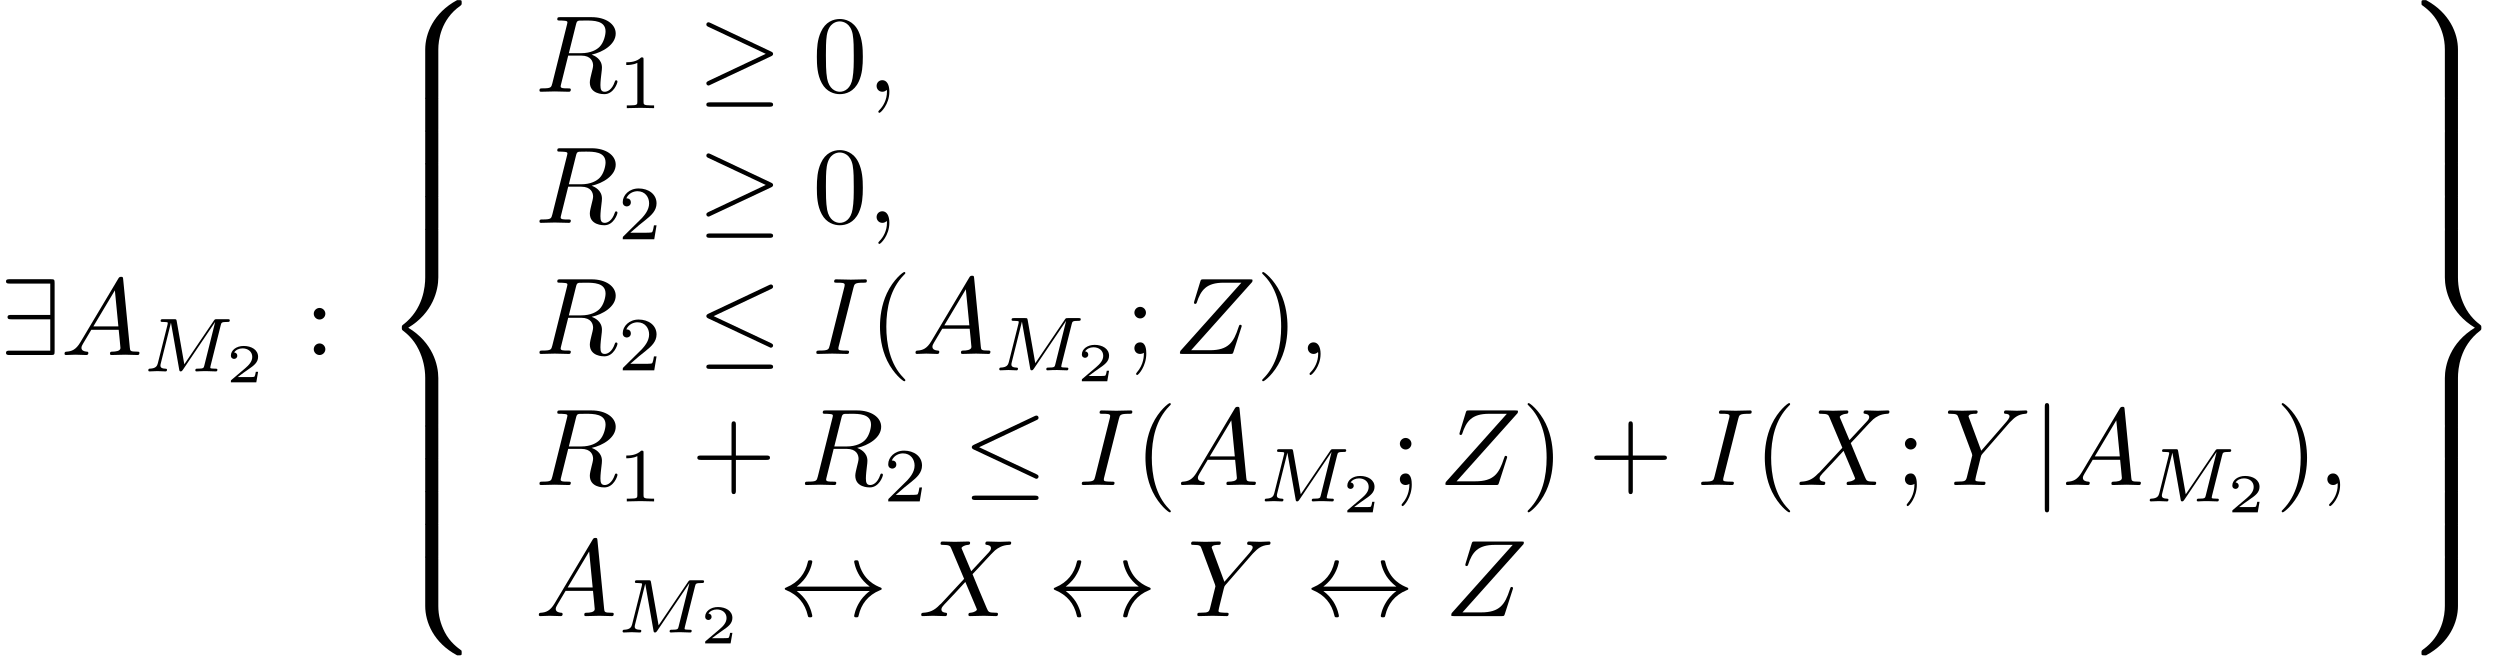
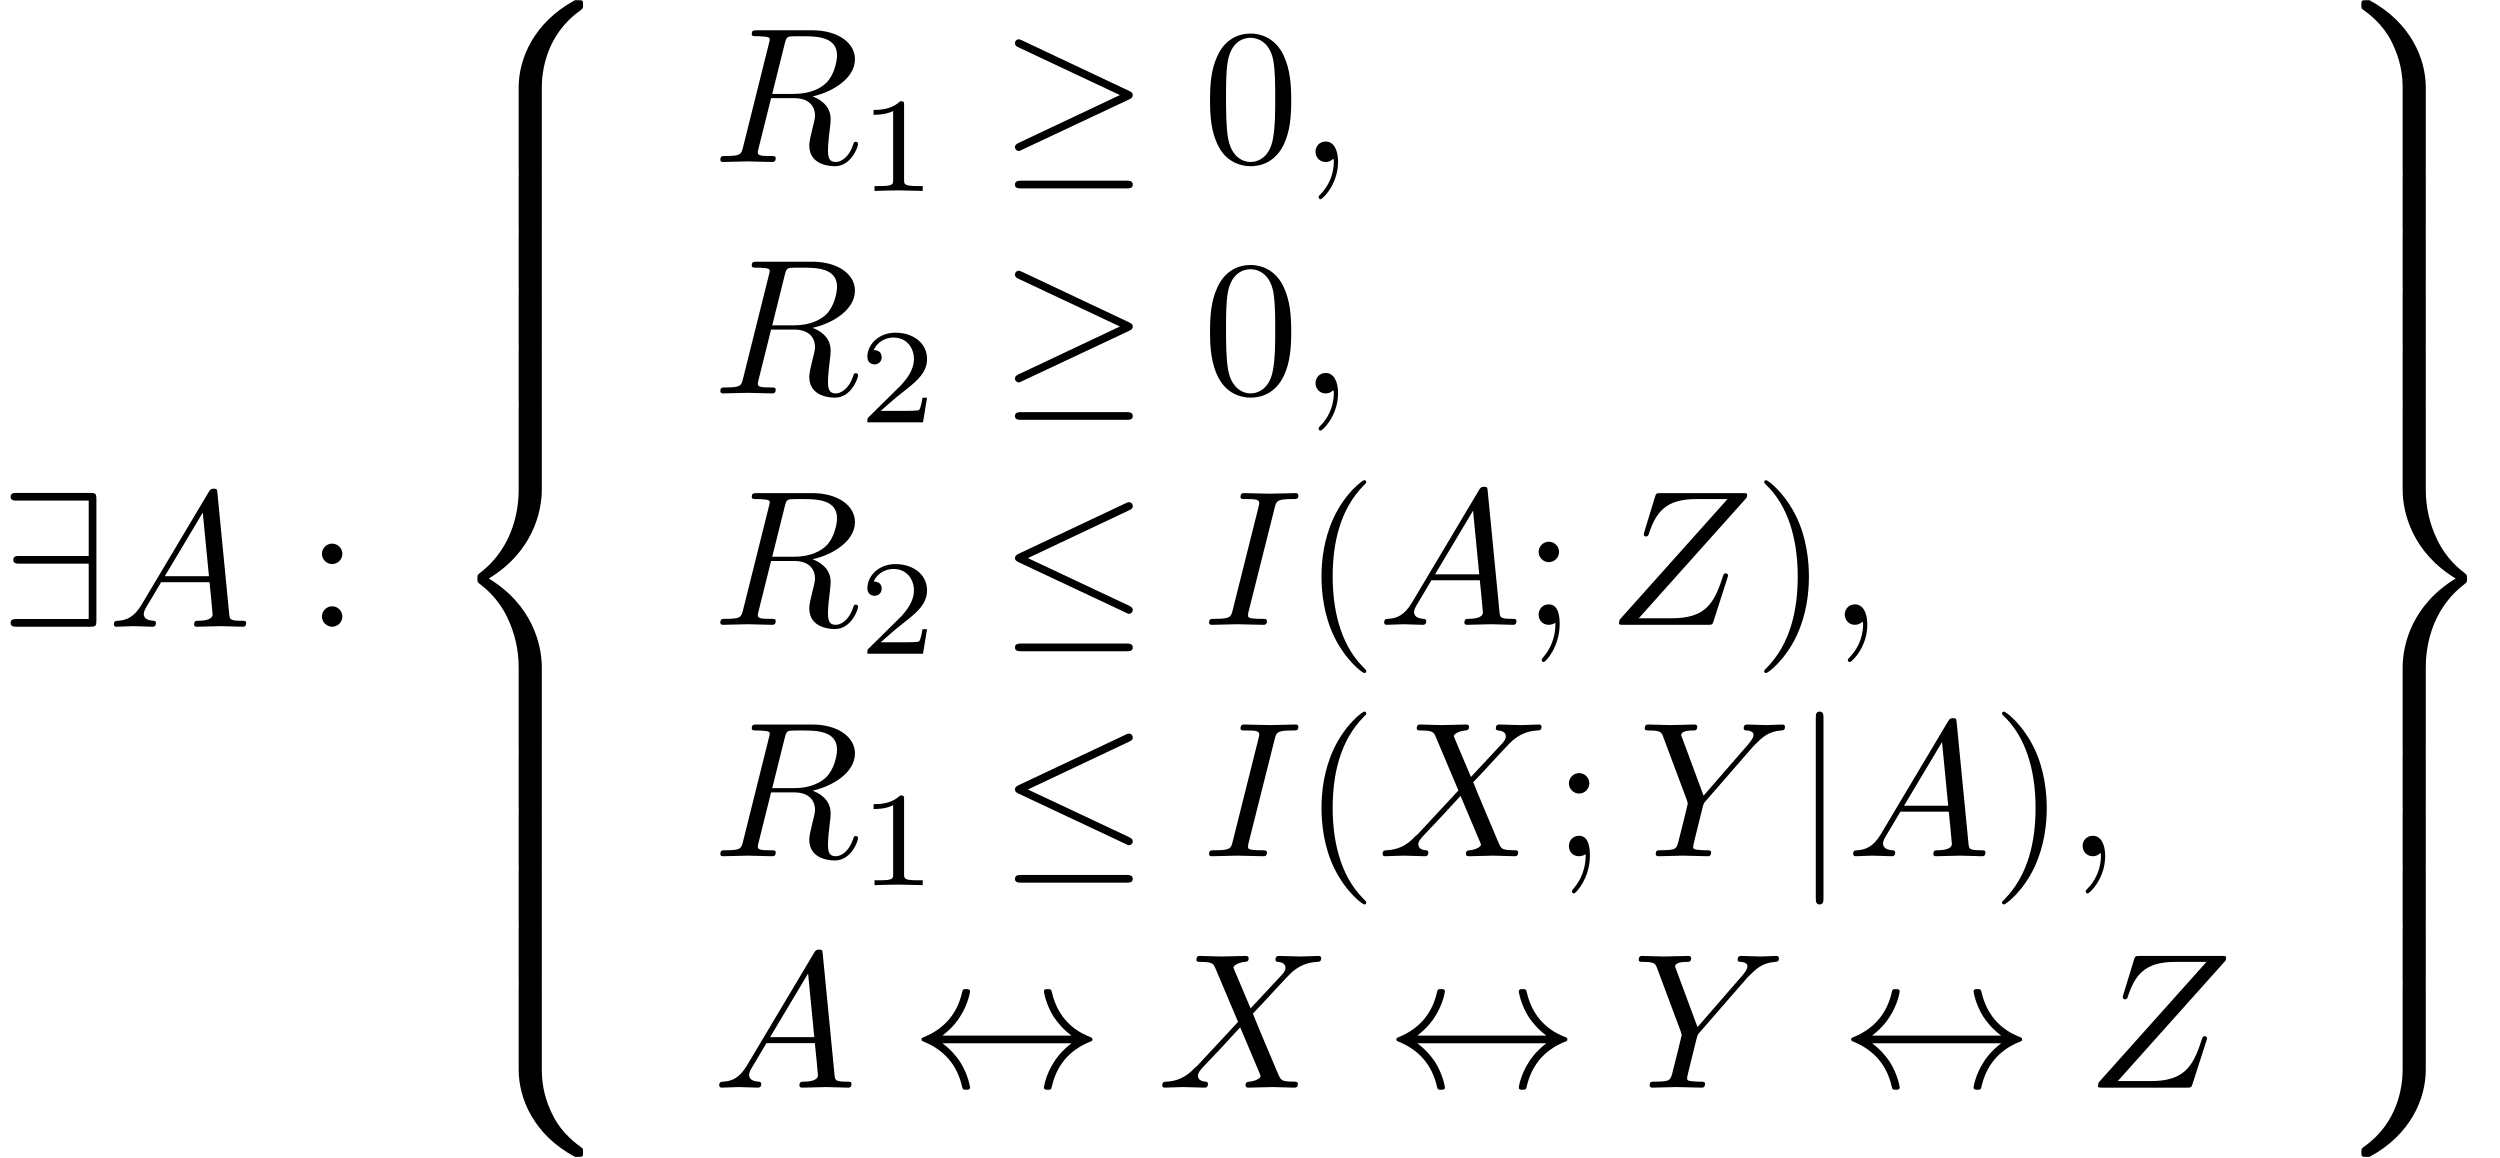
- <svg xmlns="http://www.w3.org/2000/svg" xmlns:xlink="http://www.w3.org/1999/xlink" version="1.1" width="287.279pt" height="75.318pt" viewBox="72.898 -75.318 287.279 75.318">
+ <svg xmlns="http://www.w3.org/2000/svg" xmlns:xlink="http://www.w3.org/1999/xlink" version="1.1" width="162.734pt" height="75.318pt" viewBox="135.171 -75.318 162.734 75.318">
  <defs>
-     <path id="g4-49" d="M2.336-4.435C2.336-4.624 2.322-4.631 2.127-4.631C1.681-4.191 1.046-4.184 .76-4.184V-3.933C.928-3.933 1.388-3.933 1.771-4.129V-.572C1.771-.342 1.771-.251 1.074-.251H.809V0C.934-.007 1.792-.028 2.05-.028C2.267-.028 3.145-.007 3.299 0V-.251H3.034C2.336-.251 2.336-.342 2.336-.572V-4.435Z" />
-     <path id="g4-50" d="M3.522-1.269H3.285C3.264-1.116 3.194-.704 3.103-.635C3.048-.593 2.511-.593 2.413-.593H1.13C1.862-1.241 2.106-1.437 2.525-1.764C3.041-2.176 3.522-2.608 3.522-3.271C3.522-4.115 2.783-4.631 1.89-4.631C1.025-4.631 .439-4.024 .439-3.382C.439-3.027 .739-2.992 .809-2.992C.976-2.992 1.179-3.11 1.179-3.361C1.179-3.487 1.13-3.731 .767-3.731C.983-4.226 1.458-4.38 1.785-4.38C2.483-4.38 2.845-3.836 2.845-3.271C2.845-2.664 2.413-2.183 2.19-1.932L.509-.272C.439-.209 .439-.195 .439 0H3.313L3.522-1.269Z" />
-     <path id="g0-20" d="M6.725-5.918C6.834-5.968 6.914-6.017 6.914-6.137C6.914-6.247 6.834-6.336 6.715-6.336C6.665-6.336 6.575-6.296 6.535-6.276L1.026-3.676C.857-3.597 .827-3.527 .827-3.447C.827-3.357 .887-3.288 1.026-3.228L6.535-.638C6.665-.568 6.685-.568 6.715-.568C6.824-.568 6.914-.658 6.914-.767C6.914-.857 6.874-.917 6.705-.996L1.494-3.447L6.725-5.918ZM6.565 1.365C6.735 1.365 6.914 1.365 6.914 1.166S6.705 .966 6.555 .966H1.186C1.036 .966 .827 .966 .827 1.166S1.006 1.365 1.176 1.365H6.565Z" />
-     <path id="g0-21" d="M6.715-3.228C6.854-3.288 6.914-3.357 6.914-3.447C6.914-3.547 6.874-3.606 6.715-3.676L1.225-6.267C1.086-6.336 1.046-6.336 1.026-6.336C.907-6.336 .827-6.247 .827-6.137C.827-6.017 .907-5.968 1.016-5.918L6.247-3.457L1.036-.996C.837-.907 .827-.827 .827-.767C.827-.658 .917-.568 1.026-.568C1.056-.568 1.076-.568 1.205-.638L6.715-3.228ZM6.565 1.365C6.735 1.365 6.914 1.365 6.914 1.166S6.705 .966 6.555 .966H1.186C1.036 .966 .827 .966 .827 1.166S1.006 1.365 1.176 1.365H6.565Z" />
-     <path id="g0-36" d="M1.644-2.69C2.192-3.108 2.461-3.517 2.54-3.646C2.989-4.334 3.068-4.961 3.068-4.971C3.068-5.091 2.949-5.091 2.869-5.091C2.7-5.091 2.69-5.071 2.65-4.892C2.421-3.915 1.833-3.088 .707-2.62C.598-2.58 .558-2.56 .558-2.491S.608-2.401 .707-2.361C1.743-1.933 2.411-1.156 2.66-.04C2.69 .08 2.7 .11 2.869 .11C2.949 .11 3.068 .11 3.068-.01C3.068-.03 2.979-.658 2.56-1.325C2.361-1.624 2.072-1.973 1.644-2.291H8.309C7.761-1.873 7.492-1.465 7.412-1.335C6.964-.648 6.884-.02 6.884-.01C6.884 .11 7.004 .11 7.083 .11C7.253 .11 7.263 .09 7.303-.09C7.532-1.066 8.12-1.903 9.245-2.361C9.365-2.401 9.395-2.421 9.395-2.491S9.335-2.59 9.315-2.6C8.877-2.77 7.671-3.268 7.293-4.941C7.263-5.061 7.253-5.091 7.083-5.091C7.004-5.091 6.884-5.091 6.884-4.971C6.884-4.951 6.974-4.324 7.392-3.656C7.592-3.357 7.88-3.009 8.309-2.69H1.644Z" />
-     <path id="g0-57" d="M4.981-6.555C4.981-6.884 4.951-6.914 4.633-6.914H.897C.727-6.914 .548-6.914 .548-6.715S.727-6.516 .897-6.516H4.583V-3.656H1.036C.867-3.656 .687-3.656 .687-3.457S.867-3.258 1.036-3.258H4.583V-.399H.897C.727-.399 .548-.399 .548-.199S.727 0 .897 0H4.633C4.951 0 4.981-.03 4.981-.359V-6.555Z" />
-     <path id="g0-106" d="M1.584-7.113C1.584-7.293 1.584-7.472 1.385-7.472S1.186-7.293 1.186-7.113V2.132C1.186 2.311 1.186 2.491 1.385 2.491S1.584 2.311 1.584 2.132V-7.113Z" />
    <path id="g1-59" d="M2.022-.01C2.022-.667 1.773-1.056 1.385-1.056C1.056-1.056 .857-.807 .857-.528C.857-.259 1.056 0 1.385 0C1.504 0 1.634-.04 1.733-.13C1.763-.149 1.773-.159 1.783-.159S1.803-.149 1.803-.01C1.803 .727 1.455 1.325 1.126 1.654C1.016 1.763 1.016 1.783 1.016 1.813C1.016 1.883 1.066 1.923 1.116 1.923C1.225 1.923 2.022 1.156 2.022-.01Z" />
    <path id="g1-65" d="M1.783-1.146C1.385-.478 .996-.339 .558-.309C.438-.299 .349-.299 .349-.11C.349-.05 .399 0 .478 0C.747 0 1.056-.03 1.335-.03C1.664-.03 2.012 0 2.331 0C2.391 0 2.521 0 2.521-.189C2.521-.299 2.431-.309 2.361-.309C2.132-.329 1.893-.408 1.893-.658C1.893-.777 1.953-.887 2.032-1.026L2.79-2.301H5.29C5.31-2.092 5.45-.737 5.45-.638C5.45-.339 4.932-.309 4.732-.309C4.593-.309 4.493-.309 4.493-.11C4.493 0 4.613 0 4.633 0C5.041 0 5.469-.03 5.878-.03C6.127-.03 6.755 0 7.004 0C7.064 0 7.183 0 7.183-.199C7.183-.309 7.083-.309 6.954-.309C6.336-.309 6.336-.379 6.306-.667L5.699-6.894C5.679-7.093 5.679-7.133 5.509-7.133C5.35-7.133 5.31-7.064 5.25-6.964L1.783-1.146ZM2.979-2.61L4.941-5.898L5.26-2.61H2.979Z" />
    <path id="g1-73" d="M3.726-6.037C3.816-6.396 3.846-6.496 4.633-6.496C4.872-6.496 4.951-6.496 4.951-6.685C4.951-6.804 4.842-6.804 4.802-6.804C4.513-6.804 3.776-6.775 3.487-6.775C3.188-6.775 2.461-6.804 2.162-6.804C2.092-6.804 1.963-6.804 1.963-6.605C1.963-6.496 2.052-6.496 2.242-6.496C2.66-6.496 2.929-6.496 2.929-6.306C2.929-6.257 2.929-6.237 2.909-6.147L1.564-.777C1.474-.408 1.445-.309 .658-.309C.428-.309 .339-.309 .339-.11C.339 0 .458 0 .488 0C.777 0 1.504-.03 1.793-.03C2.092-.03 2.829 0 3.128 0C3.208 0 3.328 0 3.328-.189C3.328-.309 3.248-.309 3.029-.309C2.849-.309 2.8-.309 2.6-.329C2.391-.349 2.351-.389 2.351-.498C2.351-.578 2.371-.658 2.391-.727L3.726-6.037Z" />
    <path id="g1-82" d="M3.736-6.117C3.796-6.356 3.826-6.456 4.015-6.486C4.105-6.496 4.423-6.496 4.623-6.496C5.33-6.496 6.436-6.496 6.436-5.509C6.436-5.171 6.276-4.483 5.888-4.095C5.629-3.836 5.101-3.517 4.204-3.517H3.088L3.736-6.117ZM5.171-3.387C6.177-3.606 7.362-4.304 7.362-5.31C7.362-6.167 6.466-6.804 5.161-6.804H2.321C2.122-6.804 2.032-6.804 2.032-6.605C2.032-6.496 2.122-6.496 2.311-6.496C2.331-6.496 2.521-6.496 2.69-6.476C2.869-6.456 2.959-6.446 2.959-6.316C2.959-6.276 2.949-6.247 2.919-6.127L1.584-.777C1.484-.389 1.465-.309 .677-.309C.498-.309 .408-.309 .408-.11C.408 0 .528 0 .548 0C.827 0 1.524-.03 1.803-.03S2.79 0 3.068 0C3.148 0 3.268 0 3.268-.199C3.268-.309 3.178-.309 2.989-.309C2.62-.309 2.341-.309 2.341-.488C2.341-.548 2.361-.598 2.371-.658L3.029-3.298H4.214C5.121-3.298 5.3-2.74 5.3-2.391C5.3-2.242 5.22-1.933 5.161-1.704C5.091-1.425 5.001-1.056 5.001-.857C5.001 .219 6.197 .219 6.326 .219C7.173 .219 7.522-.787 7.522-.927C7.522-1.046 7.412-1.046 7.402-1.046C7.313-1.046 7.293-.976 7.273-.907C7.024-.169 6.595 0 6.366 0C6.037 0 5.968-.219 5.968-.608C5.968-.917 6.027-1.425 6.067-1.743C6.087-1.883 6.107-2.072 6.107-2.212C6.107-2.979 5.44-3.288 5.171-3.387Z" />
    <path id="g1-88" d="M4.832-4.095L3.995-6.077C3.965-6.157 3.945-6.197 3.945-6.207C3.945-6.267 4.115-6.456 4.533-6.496C4.633-6.506 4.732-6.516 4.732-6.685C4.732-6.804 4.613-6.804 4.583-6.804C4.174-6.804 3.746-6.775 3.328-6.775C3.078-6.775 2.461-6.804 2.212-6.804C2.152-6.804 2.032-6.804 2.032-6.605C2.032-6.496 2.132-6.496 2.262-6.496C2.859-6.496 2.919-6.396 3.009-6.177L4.184-3.397L2.082-1.136L1.953-1.026C1.465-.498 .996-.339 .488-.309C.359-.299 .269-.299 .269-.11C.269-.1 .269 0 .399 0C.697 0 1.026-.03 1.335-.03C1.704-.03 2.092 0 2.451 0C2.511 0 2.63 0 2.63-.199C2.63-.299 2.531-.309 2.511-.309C2.421-.319 2.112-.339 2.112-.618C2.112-.777 2.262-.936 2.381-1.066L3.397-2.142L4.294-3.118L5.3-.737C5.34-.628 5.35-.618 5.35-.598C5.35-.518 5.161-.349 4.772-.309C4.663-.299 4.573-.289 4.573-.12C4.573 0 4.682 0 4.722 0C5.001 0 5.699-.03 5.978-.03C6.227-.03 6.834 0 7.083 0C7.153 0 7.273 0 7.273-.189C7.273-.309 7.173-.309 7.093-.309C6.426-.319 6.406-.349 6.237-.747C5.848-1.674 5.181-3.228 4.951-3.826C5.629-4.523 6.675-5.709 6.994-5.988C7.283-6.227 7.661-6.466 8.259-6.496C8.389-6.506 8.478-6.506 8.478-6.695C8.478-6.705 8.478-6.804 8.349-6.804C8.05-6.804 7.721-6.775 7.412-6.775C7.044-6.775 6.665-6.804 6.306-6.804C6.247-6.804 6.117-6.804 6.117-6.605C6.117-6.535 6.167-6.506 6.237-6.496C6.326-6.486 6.635-6.466 6.635-6.187C6.635-6.047 6.526-5.918 6.446-5.828L4.832-4.095Z" />
    <path id="g1-89" d="M5.948-5.669L6.087-5.808C6.386-6.107 6.715-6.446 7.392-6.496C7.502-6.506 7.592-6.506 7.592-6.685C7.592-6.765 7.542-6.804 7.462-6.804C7.203-6.804 6.914-6.775 6.645-6.775C6.316-6.775 5.968-6.804 5.649-6.804C5.589-6.804 5.46-6.804 5.46-6.615C5.46-6.506 5.559-6.496 5.609-6.496C5.679-6.496 5.968-6.476 5.968-6.267C5.968-6.097 5.738-5.838 5.699-5.788L3.387-3.128L2.291-6.087C2.232-6.227 2.232-6.247 2.232-6.257C2.232-6.496 2.72-6.496 2.819-6.496C2.959-6.496 3.059-6.496 3.059-6.695C3.059-6.804 2.939-6.804 2.909-6.804C2.63-6.804 1.933-6.775 1.654-6.775C1.405-6.775 .787-6.804 .538-6.804C.478-6.804 .349-6.804 .349-6.605C.349-6.496 .448-6.496 .578-6.496C1.176-6.496 1.215-6.406 1.305-6.157L2.531-2.879C2.54-2.849 2.57-2.74 2.57-2.71S2.172-1.076 2.122-.897C1.993-.349 1.983-.319 1.186-.309C.996-.309 .917-.309 .917-.11C.917 0 1.036 0 1.056 0C1.335 0 2.032-.03 2.311-.03S3.308 0 3.587 0C3.656 0 3.776 0 3.776-.199C3.776-.309 3.686-.309 3.497-.309C3.477-.309 3.288-.309 3.118-.329C2.909-.349 2.849-.369 2.849-.488C2.849-.558 2.939-.907 2.989-1.116L3.337-2.521C3.387-2.71 3.397-2.74 3.477-2.829L5.948-5.669Z" />
    <path id="g1-90" d="M7.173-6.565C7.183-6.605 7.203-6.655 7.203-6.715C7.203-6.804 7.153-6.804 6.954-6.804H2.75C2.511-6.804 2.501-6.795 2.441-6.605L1.893-4.812C1.873-4.762 1.863-4.692 1.863-4.672C1.863-4.663 1.863-4.563 1.983-4.563C2.072-4.563 2.092-4.633 2.112-4.663C2.491-5.838 3.009-6.496 4.563-6.496H6.187L.618-.269C.618-.259 .578-.12 .578-.09C.578 0 .648 0 .827 0H5.161C5.4 0 5.41-.01 5.469-.199L6.177-2.401C6.187-2.441 6.217-2.511 6.217-2.55C6.217-2.6 6.177-2.66 6.087-2.66S5.988-2.62 5.918-2.411C5.479-1.056 5.001-.339 3.308-.339H1.604L7.173-6.565Z" />
-     <path id="g2-77" d="M7.12-4.198C7.183-4.456 7.197-4.512 7.713-4.512C7.86-4.512 7.95-4.512 7.95-4.659C7.95-4.763 7.867-4.763 7.741-4.763H6.793C6.59-4.763 6.583-4.756 6.493-4.624L3.801-.649L3.11-4.575C3.075-4.756 3.075-4.763 2.866-4.763H1.869C1.73-4.763 1.639-4.763 1.639-4.61C1.639-4.512 1.723-4.512 1.876-4.512C1.988-4.512 2.015-4.512 2.141-4.498C2.28-4.484 2.294-4.47 2.294-4.4C2.294-4.394 2.294-4.352 2.267-4.247L1.388-.746C1.325-.509 1.22-.272 .663-.251C.607-.251 .516-.244 .516-.098C.516-.091 .523 0 .621 0C.83 0 1.123-.028 1.346-.028C1.513-.028 1.918 0 2.085 0C2.12 0 2.225 0 2.225-.153C2.225-.244 2.134-.251 2.071-.251C1.625-.265 1.625-.446 1.625-.544C1.625-.572 1.625-.607 1.653-.718L2.58-4.428H2.587L3.333-.188C3.354-.063 3.368 0 3.473 0C3.571 0 3.626-.077 3.675-.153L6.604-4.498L6.611-4.491L5.628-.544C5.572-.307 5.558-.251 5.014-.251C4.889-.251 4.805-.251 4.805-.098C4.805-.091 4.805 0 4.917 0C5.049 0 5.209-.021 5.349-.021S5.649-.028 5.788-.028C5.984-.028 6.479 0 6.674 0C6.716 0 6.82 0 6.82-.153C6.82-.251 6.737-.251 6.597-.251C6.59-.251 6.458-.251 6.332-.265C6.172-.279 6.172-.3 6.172-.37C6.172-.411 6.193-.481 6.2-.523L7.12-4.198Z" />
-     <path id="g6-56" d="M5.021 4.513C5.021 3.696 5.24 1.793 7.014 .538C7.143 .438 7.153 .428 7.153 .249C7.153 .02 7.143 .01 6.894 .01H6.735C4.593 1.166 3.826 3.049 3.826 4.513V8.797C3.826 9.056 3.836 9.066 4.105 9.066H4.742C5.011 9.066 5.021 9.056 5.021 8.797V4.513Z" />
-     <path id="g6-57" d="M3.826 8.797C3.826 9.056 3.836 9.066 4.105 9.066H4.742C5.011 9.066 5.021 9.056 5.021 8.797V4.513C5.021 3.049 4.254 1.166 2.112 .01H1.963C1.704 .01 1.694 .02 1.694 .249C1.694 .428 1.704 .438 1.743 .468C2.052 .697 2.77 1.205 3.238 2.122C3.507 2.66 3.826 3.437 3.826 4.513V8.797Z" />
-     <path id="g6-58" d="M6.894 8.956C7.143 8.956 7.153 8.946 7.153 8.717C7.153 8.538 7.143 8.528 7.103 8.498C6.795 8.269 6.077 7.761 5.609 6.844C5.22 6.087 5.021 5.32 5.021 4.453V.169C5.021-.09 5.011-.1 4.742-.1H4.105C3.836-.1 3.826-.09 3.826 .169V4.453C3.826 5.928 4.593 7.811 6.735 8.956H6.894Z" />
-     <path id="g6-59" d="M3.826 4.453C3.826 5.32 3.587 7.193 1.833 8.428C1.704 8.528 1.694 8.538 1.694 8.717C1.694 8.946 1.704 8.956 1.963 8.956H2.112C4.264 7.801 5.021 5.918 5.021 4.453V.169C5.021-.09 5.011-.1 4.742-.1H4.105C3.836-.1 3.826-.09 3.826 .169V4.453Z" />
-     <path id="g6-60" d="M3.826 17.763C3.826 18.022 3.836 18.032 4.105 18.032H4.742C5.011 18.032 5.021 18.022 5.021 17.763V13.559C5.021 12.354 4.513 10.321 2.281 8.966C4.533 7.601 5.021 5.549 5.021 4.374V.169C5.021-.09 5.011-.1 4.742-.1H4.105C3.836-.1 3.826-.09 3.826 .169V4.384C3.826 5.22 3.646 7.293 1.813 8.687C1.704 8.777 1.694 8.787 1.694 8.966S1.704 9.156 1.813 9.245C2.072 9.445 2.76 9.973 3.238 10.979C3.626 11.776 3.826 12.663 3.826 13.549V17.763Z" />
-     <path id="g6-61" d="M5.021 13.549C5.021 12.712 5.2 10.64 7.034 9.245C7.143 9.156 7.153 9.146 7.153 8.966S7.143 8.777 7.034 8.687C6.775 8.488 6.087 7.96 5.609 6.954C5.22 6.157 5.021 5.27 5.021 4.384V.169C5.021-.09 5.011-.1 4.742-.1H4.105C3.836-.1 3.826-.09 3.826 .169V4.374C3.826 5.579 4.334 7.611 6.565 8.966C4.314 10.331 3.826 12.384 3.826 13.559V17.763C3.826 18.022 3.836 18.032 4.105 18.032H4.742C5.011 18.032 5.021 18.022 5.021 17.763V13.549Z" />
-     <path id="g6-62" d="M5.021 .169C5.021-.09 5.011-.1 4.742-.1H4.105C3.836-.1 3.826-.09 3.826 .169V2.819C3.826 3.078 3.836 3.088 4.105 3.088H4.742C5.011 3.088 5.021 3.078 5.021 2.819V.169Z" />
-     <path id="g5-50" d="M2.934-.961H2.725C2.71-.867 2.66-.558 2.58-.508C2.54-.478 2.122-.478 2.047-.478H1.071C1.4-.722 1.768-1.001 2.067-1.2C2.516-1.509 2.934-1.798 2.934-2.326C2.934-2.964 2.331-3.318 1.619-3.318C.946-3.318 .453-2.929 .453-2.441C.453-2.182 .672-2.137 .742-2.137C.877-2.137 1.036-2.227 1.036-2.431C1.036-2.61 .907-2.71 .752-2.725C.892-2.949 1.181-3.098 1.514-3.098C1.998-3.098 2.401-2.809 2.401-2.321C2.401-1.903 2.112-1.584 1.729-1.26L.513-.229C.463-.184 .458-.184 .453-.149V0H2.77L2.934-.961Z" />
-     <path id="g3-40" d="M3.298 2.391C3.298 2.361 3.298 2.341 3.128 2.172C1.883 .917 1.564-.966 1.564-2.491C1.564-4.224 1.943-5.958 3.168-7.203C3.298-7.323 3.298-7.342 3.298-7.372C3.298-7.442 3.258-7.472 3.198-7.472C3.098-7.472 2.202-6.795 1.614-5.529C1.106-4.433 .986-3.328 .986-2.491C.986-1.714 1.096-.508 1.644 .618C2.242 1.843 3.098 2.491 3.198 2.491C3.258 2.491 3.298 2.461 3.298 2.391Z" />
-     <path id="g3-41" d="M2.879-2.491C2.879-3.268 2.77-4.473 2.222-5.599C1.624-6.824 .767-7.472 .667-7.472C.608-7.472 .568-7.432 .568-7.372C.568-7.342 .568-7.323 .757-7.143C1.733-6.157 2.301-4.573 2.301-2.491C2.301-.787 1.933 .966 .697 2.222C.568 2.341 .568 2.361 .568 2.391C.568 2.451 .608 2.491 .667 2.491C.767 2.491 1.664 1.813 2.252 .548C2.76-.548 2.879-1.654 2.879-2.491Z" />
-     <path id="g3-43" d="M4.075-2.291H6.854C6.994-2.291 7.183-2.291 7.183-2.491S6.994-2.69 6.854-2.69H4.075V-5.479C4.075-5.619 4.075-5.808 3.875-5.808S3.676-5.619 3.676-5.479V-2.69H.887C.747-2.69 .558-2.69 .558-2.491S.747-2.291 .887-2.291H3.676V.498C3.676 .638 3.676 .827 3.875 .827S4.075 .638 4.075 .498V-2.291Z" />
-     <path id="g3-48" d="M4.583-3.188C4.583-3.985 4.533-4.782 4.184-5.519C3.726-6.476 2.909-6.635 2.491-6.635C1.893-6.635 1.166-6.376 .757-5.45C.438-4.762 .389-3.985 .389-3.188C.389-2.441 .428-1.544 .837-.787C1.265 .02 1.993 .219 2.481 .219C3.019 .219 3.776 .01 4.214-.936C4.533-1.624 4.583-2.401 4.583-3.188ZM2.481 0C2.092 0 1.504-.249 1.325-1.205C1.215-1.803 1.215-2.72 1.215-3.308C1.215-3.945 1.215-4.603 1.295-5.141C1.484-6.326 2.232-6.416 2.481-6.416C2.809-6.416 3.467-6.237 3.656-5.25C3.756-4.692 3.756-3.935 3.756-3.308C3.756-2.56 3.756-1.883 3.646-1.245C3.497-.299 2.929 0 2.481 0Z" />
-     <path id="g3-58" d="M1.913-3.766C1.913-4.055 1.674-4.294 1.385-4.294S.857-4.055 .857-3.766S1.096-3.238 1.385-3.238S1.913-3.477 1.913-3.766ZM1.913-.528C1.913-.817 1.674-1.056 1.385-1.056S.857-.817 .857-.528S1.096 0 1.385 0S1.913-.239 1.913-.528Z" />
-     <path id="g3-59" d="M1.913-3.766C1.913-4.055 1.674-4.294 1.385-4.294S.857-4.055 .857-3.766S1.096-3.238 1.385-3.238S1.913-3.477 1.913-3.766ZM1.724-.11C1.724 .169 1.724 .946 1.086 1.684C1.016 1.763 1.016 1.783 1.016 1.813C1.016 1.883 1.066 1.923 1.116 1.923C1.225 1.923 1.943 1.126 1.943-.03C1.943-.319 1.923-1.056 1.385-1.056C1.036-1.056 .857-.787 .857-.528S1.026 0 1.385 0C1.435 0 1.455 0 1.465-.01C1.534-.02 1.644-.04 1.724-.11Z" />
+     <path id="g0-20" d="M6.725-5.918C6.834-5.968 6.914-6.017 6.914-6.137C6.914-6.247 6.834-6.336 6.715-6.336C6.665-6.336 6.575-6.296 6.535-6.276L1.026-3.676C.857-3.597 .827-3.527 .827-3.447C.827-3.357 .887-3.288 1.026-3.228L6.535-.638C6.665-.568 6.685-.568 6.715-.568C6.824-.568 6.914-.658 6.914-.767C6.914-.857 6.874-.917 6.705-.996L1.494-3.447L6.725-5.918ZM6.565 1.365C6.735 1.365 6.914 1.365 6.914 1.166S6.705 .966 6.555 .966H1.186C1.036 .966 .827 .966 .827 1.166S1.006 1.365 1.176 1.365H6.565Z" />
+     <path id="g0-21" d="M6.715-3.228C6.854-3.288 6.914-3.357 6.914-3.447C6.914-3.547 6.874-3.606 6.715-3.676L1.225-6.267C1.086-6.336 1.046-6.336 1.026-6.336C.907-6.336 .827-6.247 .827-6.137C.827-6.017 .907-5.968 1.016-5.918L6.247-3.457L1.036-.996C.837-.907 .827-.827 .827-.767C.827-.658 .917-.568 1.026-.568C1.056-.568 1.076-.568 1.205-.638L6.715-3.228ZM6.565 1.365C6.735 1.365 6.914 1.365 6.914 1.166S6.705 .966 6.555 .966H1.186C1.036 .966 .827 .966 .827 1.166S1.006 1.365 1.176 1.365H6.565Z" />
+     <path id="g0-36" d="M1.644-2.69C2.192-3.108 2.461-3.517 2.54-3.646C2.989-4.334 3.068-4.961 3.068-4.971C3.068-5.091 2.949-5.091 2.869-5.091C2.7-5.091 2.69-5.071 2.65-4.892C2.421-3.915 1.833-3.088 .707-2.62C.598-2.58 .558-2.56 .558-2.491S.608-2.401 .707-2.361C1.743-1.933 2.411-1.156 2.66-.04C2.69 .08 2.7 .11 2.869 .11C2.949 .11 3.068 .11 3.068-.01C3.068-.03 2.979-.658 2.56-1.325C2.361-1.624 2.072-1.973 1.644-2.291H8.309C7.761-1.873 7.492-1.465 7.412-1.335C6.964-.648 6.884-.02 6.884-.01C6.884 .11 7.004 .11 7.083 .11C7.253 .11 7.263 .09 7.303-.09C7.532-1.066 8.12-1.903 9.245-2.361C9.365-2.401 9.395-2.421 9.395-2.491S9.335-2.59 9.315-2.6C8.877-2.77 7.671-3.268 7.293-4.941C7.263-5.061 7.253-5.091 7.083-5.091C7.004-5.091 6.884-5.091 6.884-4.971C6.884-4.951 6.974-4.324 7.392-3.656C7.592-3.357 7.88-3.009 8.309-2.69H1.644Z" />
+     <path id="g0-57" d="M4.981-6.555C4.981-6.884 4.951-6.914 4.633-6.914H.897C.727-6.914 .548-6.914 .548-6.715S.727-6.516 .897-6.516H4.583V-3.656H1.036C.867-3.656 .687-3.656 .687-3.457S.867-3.258 1.036-3.258H4.583V-.399H.897C.727-.399 .548-.399 .548-.199S.727 0 .897 0H4.633C4.951 0 4.981-.03 4.981-.359V-6.555Z" />
+     <path id="g0-106" d="M1.584-7.113C1.584-7.293 1.584-7.472 1.385-7.472S1.186-7.293 1.186-7.113V2.132C1.186 2.311 1.186 2.491 1.385 2.491S1.584 2.311 1.584 2.132V-7.113Z" />
+     <path id="g2-40" d="M3.298 2.391C3.298 2.361 3.298 2.341 3.128 2.172C1.883 .917 1.564-.966 1.564-2.491C1.564-4.224 1.943-5.958 3.168-7.203C3.298-7.323 3.298-7.342 3.298-7.372C3.298-7.442 3.258-7.472 3.198-7.472C3.098-7.472 2.202-6.795 1.614-5.529C1.106-4.433 .986-3.328 .986-2.491C.986-1.714 1.096-.508 1.644 .618C2.242 1.843 3.098 2.491 3.198 2.491C3.258 2.491 3.298 2.461 3.298 2.391Z" />
+     <path id="g2-41" d="M2.879-2.491C2.879-3.268 2.77-4.473 2.222-5.599C1.624-6.824 .767-7.472 .667-7.472C.608-7.472 .568-7.432 .568-7.372C.568-7.342 .568-7.323 .757-7.143C1.733-6.157 2.301-4.573 2.301-2.491C2.301-.787 1.933 .966 .697 2.222C.568 2.341 .568 2.361 .568 2.391C.568 2.451 .608 2.491 .667 2.491C.767 2.491 1.664 1.813 2.252 .548C2.76-.548 2.879-1.654 2.879-2.491Z" />
+     <path id="g2-48" d="M4.583-3.188C4.583-3.985 4.533-4.782 4.184-5.519C3.726-6.476 2.909-6.635 2.491-6.635C1.893-6.635 1.166-6.376 .757-5.45C.438-4.762 .389-3.985 .389-3.188C.389-2.441 .428-1.544 .837-.787C1.265 .02 1.993 .219 2.481 .219C3.019 .219 3.776 .01 4.214-.936C4.533-1.624 4.583-2.401 4.583-3.188ZM2.481 0C2.092 0 1.504-.249 1.325-1.205C1.215-1.803 1.215-2.72 1.215-3.308C1.215-3.945 1.215-4.603 1.295-5.141C1.484-6.326 2.232-6.416 2.481-6.416C2.809-6.416 3.467-6.237 3.656-5.25C3.756-4.692 3.756-3.935 3.756-3.308C3.756-2.56 3.756-1.883 3.646-1.245C3.497-.299 2.929 0 2.481 0Z" />
+     <path id="g2-58" d="M1.913-3.766C1.913-4.055 1.674-4.294 1.385-4.294S.857-4.055 .857-3.766S1.096-3.238 1.385-3.238S1.913-3.477 1.913-3.766ZM1.913-.528C1.913-.817 1.674-1.056 1.385-1.056S.857-.817 .857-.528S1.096 0 1.385 0S1.913-.239 1.913-.528Z" />
+     <path id="g2-59" d="M1.913-3.766C1.913-4.055 1.674-4.294 1.385-4.294S.857-4.055 .857-3.766S1.096-3.238 1.385-3.238S1.913-3.477 1.913-3.766ZM1.724-.11C1.724 .169 1.724 .946 1.086 1.684C1.016 1.763 1.016 1.783 1.016 1.813C1.016 1.883 1.066 1.923 1.116 1.923C1.225 1.923 1.943 1.126 1.943-.03C1.943-.319 1.923-1.056 1.385-1.056C1.036-1.056 .857-.787 .857-.528S1.026 0 1.385 0C1.435 0 1.455 0 1.465-.01C1.534-.02 1.644-.04 1.724-.11Z" />
+     <path id="g4-56" d="M5.021 4.513C5.021 3.696 5.24 1.793 7.014 .538C7.143 .438 7.153 .428 7.153 .249C7.153 .02 7.143 .01 6.894 .01H6.735C4.593 1.166 3.826 3.049 3.826 4.513V8.797C3.826 9.056 3.836 9.066 4.105 9.066H4.742C5.011 9.066 5.021 9.056 5.021 8.797V4.513Z" />
+     <path id="g4-57" d="M3.826 8.797C3.826 9.056 3.836 9.066 4.105 9.066H4.742C5.011 9.066 5.021 9.056 5.021 8.797V4.513C5.021 3.049 4.254 1.166 2.112 .01H1.963C1.704 .01 1.694 .02 1.694 .249C1.694 .428 1.704 .438 1.743 .468C2.052 .697 2.77 1.205 3.238 2.122C3.507 2.66 3.826 3.437 3.826 4.513V8.797Z" />
+     <path id="g4-58" d="M6.894 8.956C7.143 8.956 7.153 8.946 7.153 8.717C7.153 8.538 7.143 8.528 7.103 8.498C6.795 8.269 6.077 7.761 5.609 6.844C5.22 6.087 5.021 5.32 5.021 4.453V.169C5.021-.09 5.011-.1 4.742-.1H4.105C3.836-.1 3.826-.09 3.826 .169V4.453C3.826 5.928 4.593 7.811 6.735 8.956H6.894Z" />
+     <path id="g4-59" d="M3.826 4.453C3.826 5.32 3.587 7.193 1.833 8.428C1.704 8.528 1.694 8.538 1.694 8.717C1.694 8.946 1.704 8.956 1.963 8.956H2.112C4.264 7.801 5.021 5.918 5.021 4.453V.169C5.021-.09 5.011-.1 4.742-.1H4.105C3.836-.1 3.826-.09 3.826 .169V4.453Z" />
+     <path id="g4-60" d="M3.826 17.763C3.826 18.022 3.836 18.032 4.105 18.032H4.742C5.011 18.032 5.021 18.022 5.021 17.763V13.559C5.021 12.354 4.513 10.321 2.281 8.966C4.533 7.601 5.021 5.549 5.021 4.374V.169C5.021-.09 5.011-.1 4.742-.1H4.105C3.836-.1 3.826-.09 3.826 .169V4.384C3.826 5.22 3.646 7.293 1.813 8.687C1.704 8.777 1.694 8.787 1.694 8.966S1.704 9.156 1.813 9.245C2.072 9.445 2.76 9.973 3.238 10.979C3.626 11.776 3.826 12.663 3.826 13.549V17.763Z" />
+     <path id="g4-61" d="M5.021 13.549C5.021 12.712 5.2 10.64 7.034 9.245C7.143 9.156 7.153 9.146 7.153 8.966S7.143 8.777 7.034 8.687C6.775 8.488 6.087 7.96 5.609 6.954C5.22 6.157 5.021 5.27 5.021 4.384V.169C5.021-.09 5.011-.1 4.742-.1H4.105C3.836-.1 3.826-.09 3.826 .169V4.374C3.826 5.579 4.334 7.611 6.565 8.966C4.314 10.331 3.826 12.384 3.826 13.559V17.763C3.826 18.022 3.836 18.032 4.105 18.032H4.742C5.011 18.032 5.021 18.022 5.021 17.763V13.549Z" />
+     <path id="g4-62" d="M5.021 .169C5.021-.09 5.011-.1 4.742-.1H4.105C3.836-.1 3.826-.09 3.826 .169V2.819C3.826 3.078 3.836 3.088 4.105 3.088H4.742C5.011 3.088 5.021 3.078 5.021 2.819V.169Z" />
+     <path id="g3-49" d="M2.336-4.435C2.336-4.624 2.322-4.631 2.127-4.631C1.681-4.191 1.046-4.184 .76-4.184V-3.933C.928-3.933 1.388-3.933 1.771-4.129V-.572C1.771-.342 1.771-.251 1.074-.251H.809V0C.934-.007 1.792-.028 2.05-.028C2.267-.028 3.145-.007 3.299 0V-.251H3.034C2.336-.251 2.336-.342 2.336-.572V-4.435Z" />
+     <path id="g3-50" d="M3.522-1.269H3.285C3.264-1.116 3.194-.704 3.103-.635C3.048-.593 2.511-.593 2.413-.593H1.13C1.862-1.241 2.106-1.437 2.525-1.764C3.041-2.176 3.522-2.608 3.522-3.271C3.522-4.115 2.783-4.631 1.89-4.631C1.025-4.631 .439-4.024 .439-3.382C.439-3.027 .739-2.992 .809-2.992C.976-2.992 1.179-3.11 1.179-3.361C1.179-3.487 1.13-3.731 .767-3.731C.983-4.226 1.458-4.38 1.785-4.38C2.483-4.38 2.845-3.836 2.845-3.271C2.845-2.664 2.413-2.183 2.19-1.932L.509-.272C.439-.209 .439-.195 .439 0H3.313L3.522-1.269Z" />
  </defs>
  <g id="page1" transform="matrix(1.26 0 0 1.26 0 0)">
-     <use x="57.856" y="-27.398" xlink:href="#g0-57" />
-     <use x="63.391" y="-27.398" xlink:href="#g1-65" />
-     <use x="70.863" y="-25.903" xlink:href="#g2-77" />
-     <use x="78.46" y="-24.907" xlink:href="#g5-50" />
-     <use x="85.614" y="-27.398" xlink:href="#g3-58" />
-     <use x="92.809" y="-59.776" xlink:href="#g6-56" />
-     <use x="92.809" y="-50.81" xlink:href="#g6-62" />
-     <use x="92.809" y="-47.821" xlink:href="#g6-62" />
-     <use x="92.809" y="-44.832" xlink:href="#g6-62" />
-     <use x="92.809" y="-41.844" xlink:href="#g6-62" />
-     <use x="92.809" y="-38.855" xlink:href="#g6-60" />
-     <use x="92.809" y="-20.922" xlink:href="#g6-62" />
-     <use x="92.809" y="-17.933" xlink:href="#g6-62" />
-     <use x="92.809" y="-14.944" xlink:href="#g6-62" />
-     <use x="92.809" y="-11.955" xlink:href="#g6-62" />
-     <use x="92.809" y="-8.966" xlink:href="#g6-58" />
-     <use x="106.646" y="-51.408" xlink:href="#g1-82" />
-     <use x="114.21" y="-49.913" xlink:href="#g4-49" />
-     <use x="121.447" y="-51.408" xlink:href="#g0-21" />
-     <use x="131.963" y="-51.408" xlink:href="#g3-48" />
-     <use x="136.944" y="-51.408" xlink:href="#g1-59" />
-     <use x="106.646" y="-39.452" xlink:href="#g1-82" />
-     <use x="114.21" y="-37.958" xlink:href="#g4-50" />
-     <use x="121.447" y="-39.452" xlink:href="#g0-21" />
-     <use x="131.963" y="-39.452" xlink:href="#g3-48" />
-     <use x="136.944" y="-39.452" xlink:href="#g1-59" />
-     <use x="106.646" y="-27.497" xlink:href="#g1-82" />
-     <use x="114.21" y="-26.003" xlink:href="#g4-50" />
-     <use x="121.447" y="-27.497" xlink:href="#g0-20" />
-     <use x="131.963" y="-27.497" xlink:href="#g1-73" />
-     <use x="137.124" y="-27.497" xlink:href="#g3-40" />
-     <use x="140.999" y="-27.497" xlink:href="#g1-65" />
-     <use x="148.471" y="-26.003" xlink:href="#g2-77" />
-     <use x="156.068" y="-25.007" xlink:href="#g5-50" />
-     <use x="160.454" y="-27.497" xlink:href="#g3-59" />
-     <use x="164.882" y="-27.497" xlink:href="#g1-90" />
-     <use x="172.396" y="-27.497" xlink:href="#g3-41" />
-     <use x="176.27" y="-27.497" xlink:href="#g1-59" />
-     <use x="106.646" y="-15.542" xlink:href="#g1-82" />
-     <use x="114.21" y="-14.048" xlink:href="#g4-49" />
-     <use x="120.894" y="-15.542" xlink:href="#g3-43" />
-     <use x="130.856" y="-15.542" xlink:href="#g1-82" />
-     <use x="138.421" y="-14.048" xlink:href="#g4-50" />
-     <use x="145.657" y="-15.542" xlink:href="#g0-20" />
-     <use x="156.173" y="-15.542" xlink:href="#g1-73" />
-     <use x="161.335" y="-15.542" xlink:href="#g3-40" />
-     <use x="165.209" y="-15.542" xlink:href="#g1-65" />
-     <use x="172.681" y="-14.048" xlink:href="#g2-77" />
-     <use x="180.278" y="-13.051" xlink:href="#g5-50" />
-     <use x="184.665" y="-15.542" xlink:href="#g3-59" />
-     <use x="189.092" y="-15.542" xlink:href="#g1-90" />
-     <use x="196.606" y="-15.542" xlink:href="#g3-41" />
-     <use x="202.694" y="-15.542" xlink:href="#g3-43" />
-     <use x="212.657" y="-15.542" xlink:href="#g1-73" />
-     <use x="217.818" y="-15.542" xlink:href="#g3-40" />
-     <use x="221.692" y="-15.542" xlink:href="#g1-88" />
-     <use x="230.728" y="-15.542" xlink:href="#g3-59" />
-     <use x="235.156" y="-15.542" xlink:href="#g1-89" />
-     <use x="243.154" y="-15.542" xlink:href="#g0-106" />
-     <use x="245.921" y="-15.542" xlink:href="#g1-65" />
-     <use x="253.393" y="-14.048" xlink:href="#g2-77" />
-     <use x="260.99" y="-13.051" xlink:href="#g5-50" />
-     <use x="265.377" y="-15.542" xlink:href="#g3-41" />
-     <use x="269.251" y="-15.542" xlink:href="#g1-59" />
-     <use x="106.646" y="-3.587" xlink:href="#g1-65" />
-     <use x="114.118" y="-2.093" xlink:href="#g2-77" />
-     <use x="121.715" y="-1.096" xlink:href="#g5-50" />
-     <use x="128.869" y="-3.587" xlink:href="#g0-36" />
-     <use x="141.599" y="-3.587" xlink:href="#g1-88" />
-     <use x="153.402" y="-3.587" xlink:href="#g0-36" />
-     <use x="166.132" y="-3.587" xlink:href="#g1-89" />
-     <use x="176.897" y="-3.587" xlink:href="#g0-36" />
-     <use x="189.627" y="-3.587" xlink:href="#g1-90" />
-     <use x="277" y="-59.776" xlink:href="#g6-57" />
-     <use x="277" y="-50.81" xlink:href="#g6-62" />
-     <use x="277" y="-47.821" xlink:href="#g6-62" />
-     <use x="277" y="-44.832" xlink:href="#g6-62" />
-     <use x="277" y="-41.844" xlink:href="#g6-62" />
-     <use x="277" y="-38.855" xlink:href="#g6-61" />
-     <use x="277" y="-20.922" xlink:href="#g6-62" />
-     <use x="277" y="-17.933" xlink:href="#g6-62" />
-     <use x="277" y="-14.944" xlink:href="#g6-62" />
-     <use x="277" y="-11.955" xlink:href="#g6-62" />
-     <use x="277" y="-8.966" xlink:href="#g6-59" />
+     <use x="107.278" y="-27.398" xlink:href="#g0-57" />
+     <use x="112.813" y="-27.398" xlink:href="#g1-65" />
+     <use x="123.053" y="-27.398" xlink:href="#g2-58" />
+     <use x="130.248" y="-59.776" xlink:href="#g4-56" />
+     <use x="130.248" y="-50.81" xlink:href="#g4-62" />
+     <use x="130.248" y="-47.821" xlink:href="#g4-62" />
+     <use x="130.248" y="-44.832" xlink:href="#g4-62" />
+     <use x="130.248" y="-41.844" xlink:href="#g4-62" />
+     <use x="130.248" y="-38.855" xlink:href="#g4-60" />
+     <use x="130.248" y="-20.922" xlink:href="#g4-62" />
+     <use x="130.248" y="-17.933" xlink:href="#g4-62" />
+     <use x="130.248" y="-14.944" xlink:href="#g4-62" />
+     <use x="130.248" y="-11.955" xlink:href="#g4-62" />
+     <use x="130.248" y="-8.966" xlink:href="#g4-58" />
+     <use x="144.085" y="-51.408" xlink:href="#g1-82" />
+     <use x="151.649" y="-49.913" xlink:href="#g3-49" />
+     <use x="158.886" y="-51.408" xlink:href="#g0-21" />
+     <use x="169.402" y="-51.408" xlink:href="#g2-48" />
+     <use x="174.383" y="-51.408" xlink:href="#g1-59" />
+     <use x="144.085" y="-39.452" xlink:href="#g1-82" />
+     <use x="151.649" y="-37.958" xlink:href="#g3-50" />
+     <use x="158.886" y="-39.452" xlink:href="#g0-21" />
+     <use x="169.402" y="-39.452" xlink:href="#g2-48" />
+     <use x="174.383" y="-39.452" xlink:href="#g1-59" />
+     <use x="144.085" y="-27.497" xlink:href="#g1-82" />
+     <use x="151.649" y="-26.003" xlink:href="#g3-50" />
+     <use x="158.886" y="-27.497" xlink:href="#g0-20" />
+     <use x="169.402" y="-27.497" xlink:href="#g1-73" />
+     <use x="174.563" y="-27.497" xlink:href="#g2-40" />
+     <use x="178.438" y="-27.497" xlink:href="#g1-65" />
+     <use x="185.91" y="-27.497" xlink:href="#g2-59" />
+     <use x="190.337" y="-27.497" xlink:href="#g1-90" />
+     <use x="197.851" y="-27.497" xlink:href="#g2-41" />
+     <use x="201.725" y="-27.497" xlink:href="#g1-59" />
+     <use x="144.085" y="-15.542" xlink:href="#g1-82" />
+     <use x="151.649" y="-14.048" xlink:href="#g3-49" />
+     <use x="158.886" y="-15.542" xlink:href="#g0-20" />
+     <use x="169.402" y="-15.542" xlink:href="#g1-73" />
+     <use x="174.563" y="-15.542" xlink:href="#g2-40" />
+     <use x="178.438" y="-15.542" xlink:href="#g1-88" />
+     <use x="187.473" y="-15.542" xlink:href="#g2-59" />
+     <use x="191.901" y="-15.542" xlink:href="#g1-89" />
+     <use x="199.899" y="-15.542" xlink:href="#g0-106" />
+     <use x="202.666" y="-15.542" xlink:href="#g1-65" />
+     <use x="210.138" y="-15.542" xlink:href="#g2-41" />
+     <use x="214.013" y="-15.542" xlink:href="#g1-59" />
+     <use x="144.085" y="-3.587" xlink:href="#g1-65" />
+     <use x="154.324" y="-3.587" xlink:href="#g0-36" />
+     <use x="167.054" y="-3.587" xlink:href="#g1-88" />
+     <use x="178.857" y="-3.587" xlink:href="#g0-36" />
+     <use x="191.587" y="-3.587" xlink:href="#g1-89" />
+     <use x="202.352" y="-3.587" xlink:href="#g0-36" />
+     <use x="215.082" y="-3.587" xlink:href="#g1-90" />
+     <use x="227.577" y="-59.776" xlink:href="#g4-57" />
+     <use x="227.577" y="-50.81" xlink:href="#g4-62" />
+     <use x="227.577" y="-47.821" xlink:href="#g4-62" />
+     <use x="227.577" y="-44.832" xlink:href="#g4-62" />
+     <use x="227.577" y="-41.844" xlink:href="#g4-62" />
+     <use x="227.577" y="-38.855" xlink:href="#g4-61" />
+     <use x="227.577" y="-20.922" xlink:href="#g4-62" />
+     <use x="227.577" y="-17.933" xlink:href="#g4-62" />
+     <use x="227.577" y="-14.944" xlink:href="#g4-62" />
+     <use x="227.577" y="-11.955" xlink:href="#g4-62" />
+     <use x="227.577" y="-8.966" xlink:href="#g4-59" />
  </g>
</svg>
